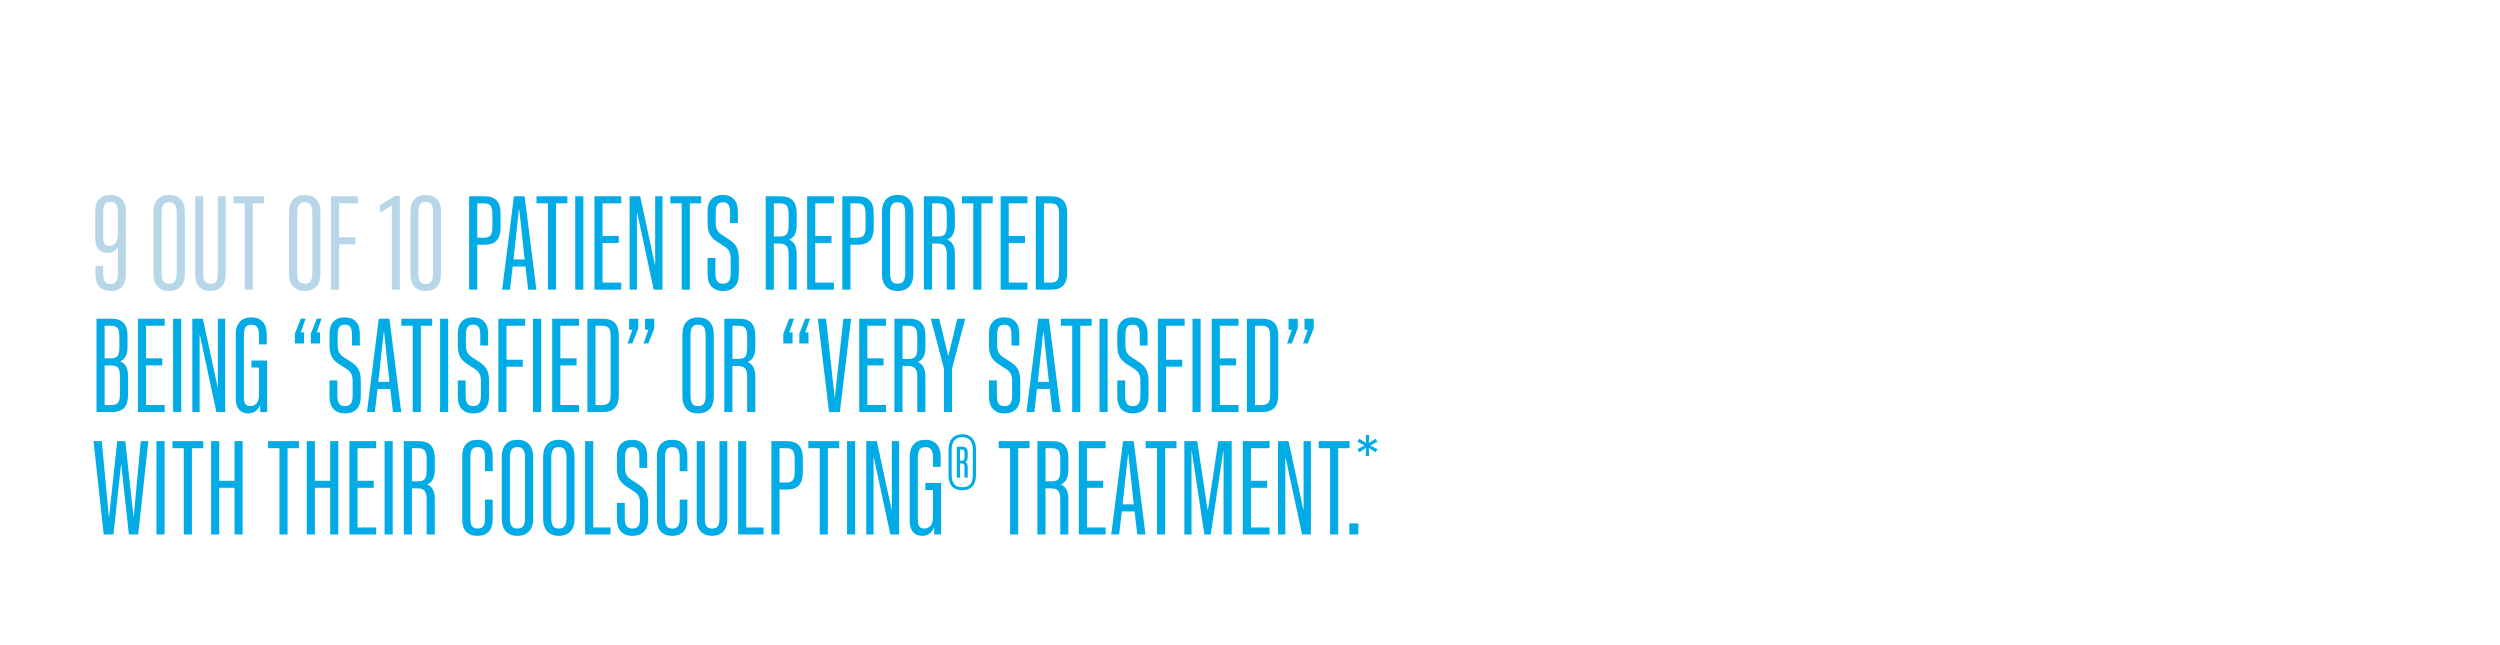
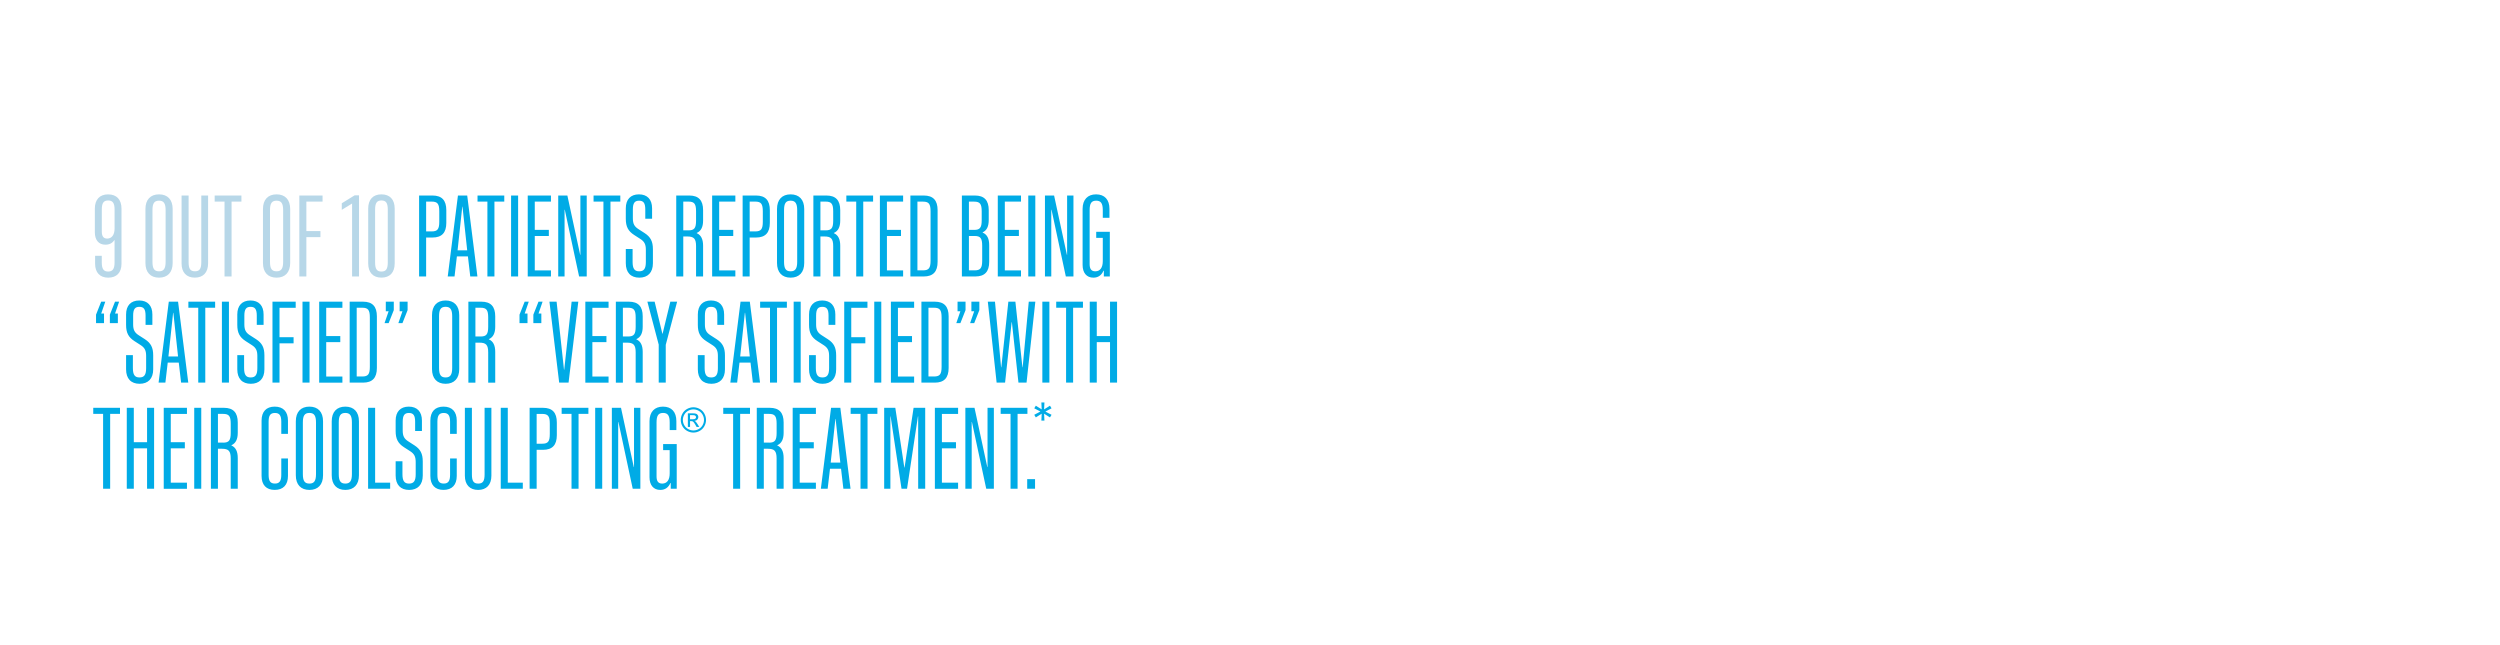
- <svg xmlns="http://www.w3.org/2000/svg" id="Layer_1" viewBox="0 0 1940 500">
+ <svg xmlns="http://www.w3.org/2000/svg" id="Layer_1" viewBox="0 0 970 250">
  <style>.st0{fill:#b7d7e8}.st1{fill:#00abe6}</style>
-   <path class="st0" d="M97.68 164.08v49.24c0 7.98-4.3 12.49-11.86 12.49-7.46 0-11.76-4.51-11.76-12.49v-7.04h5.98v5.88c0 5.88 1.68 8.19 5.67 8.19s5.77-2.31 5.77-8.19v-19.95h-.21c-1.78 2.73-4.41 4.1-7.98 4.1-5.98 0-9.45-4.1-9.45-11.13v-21.1c0-8.19 4.3-12.81 11.86-12.81 7.57 0 11.98 4.62 11.98 12.81zm-17.64.84v19.63c0 4.3 1.57 6.3 4.83 6.3 4.09 0 6.61-3.36 6.61-9.03v-16.9c0-5.88-1.68-8.19-5.77-8.19s-5.67 2.31-5.67 8.19zM119.1 212.69v-48.3c0-8.4 4.51-13.12 12.18-13.12 7.66 0 12.18 4.73 12.18 13.12v48.3c0 8.4-4.51 13.12-12.18 13.12-7.66.01-12.18-4.72-12.18-13.12zm18.06-1.05v-46.2c0-6.09-1.68-8.5-5.88-8.5-4.3 0-5.88 2.42-5.88 8.5v46.2c0 6.09 1.58 8.5 5.88 8.5 4.2.01 5.88-2.41 5.88-8.5zM151.44 213.11v-60.79h6.3v59.64c0 5.88 1.47 8.19 5.67 8.19s5.67-2.31 5.67-8.19v-59.64h6.09v60.79c0 8.08-4.41 12.7-11.86 12.7s-11.87-4.61-11.87-12.7zM189.87 157.78h-8.82v-5.46h23.94v5.46h-8.82v66.99h-6.3v-66.99zM224.31 212.69v-48.3c0-8.4 4.52-13.12 12.18-13.12s12.18 4.73 12.18 13.12v48.3c0 8.4-4.51 13.12-12.18 13.12s-12.18-4.72-12.18-13.12zm18.06-1.05v-46.2c0-6.09-1.68-8.5-5.88-8.5-4.31 0-5.88 2.42-5.88 8.5v46.2c0 6.09 1.57 8.5 5.88 8.5 4.2.01 5.88-2.41 5.88-8.5zM256.86 152.32h20.79v5.46h-14.49v26.35h12.6v5.46h-12.6v35.17h-6.3v-72.44zM304.11 159.46l-9.24 5.67v-5.88l11.55-7.14h3.88v72.66h-6.19v-65.31zM318.49 213.01v-48.93c0-8.19 4.3-12.81 11.86-12.81s11.86 4.62 11.86 12.81v48.93c0 8.19-4.3 12.81-11.86 12.81s-11.86-4.62-11.86-12.81zm17.53-.84v-47.25c0-5.88-1.57-8.19-5.67-8.19s-5.67 2.31-5.67 8.19v47.25c0 5.88 1.57 8.19 5.67 8.19s5.67-2.31 5.67-8.19z" />
-   <path class="st1" d="M364.06 152.32h11.97c8.4 0 12.39 4.31 12.39 13.12v11.34c0 8.82-3.99 13.12-12.39 13.12h-5.67v34.86h-6.3v-72.44zm11.23 32.13c5.25 0 6.82-2 6.82-8.71v-9.24c0-6.72-1.58-8.71-6.82-8.71h-4.94v26.67h4.94zM398.81 152.32h8.29l9.13 72.45h-6.4l-2.1-17.95h-9.87l-2.1 17.95h-6.09l9.14-72.45zm8.3 49.03l-4.2-39.06h-.21l-4.2 39.06h8.61zM425.17 157.78h-8.82v-5.46h23.94v5.46h-8.82v66.99h-6.3v-66.99zM446.37 152.32h6.3v72.45h-6.3v-72.45zM461.28 152.32h20.79v5.46h-14.49v25.3h12.6v5.46h-12.6v30.76h14.49v5.46h-20.79v-72.44zM488.58 152.32h8.19l11.44 53.02h.21v-53.02h5.67v72.45h-6.82l-12.81-59.74h-.21v59.74h-5.67v-72.45zM529.01 157.78h-8.82v-5.46h23.94v5.46h-8.82v66.99h-6.3v-66.99zM549.06 212.9v-12.7h6.09v11.55c0 5.98 1.68 8.4 5.88 8.4 4.3 0 5.98-2.42 5.98-8.4v-10.92c0-4.94-1.36-7.35-4.93-9.66l-5.56-3.57c-5.35-3.46-7.45-7.45-7.45-14.49v-9.34c0-7.98 4.3-12.49 11.76-12.49s11.76 4.51 11.76 12.49v9.34h-6.09v-8.29c0-5.67-1.57-7.87-5.56-7.87-3.99 0-5.56 2.2-5.56 7.87v7.87c0 4.94 1.36 7.35 4.93 9.66l5.56 3.57c5.35 3.46 7.45 7.46 7.45 14.49v12.49c0 8.29-4.51 12.91-12.18 12.91-7.67.01-12.08-4.61-12.08-12.91zM594.21 152.32h11.65c8.4 0 12.39 4.31 12.39 13.12v9.24c0 5.88-1.89 9.45-5.67 11.13v.21c3.78 1.68 5.67 5.25 5.67 11.23v27.51h-6.3v-27.09c0-6.72-1.89-8.71-7.88-8.71h-3.57v35.8h-6.3v-72.44zm10.92 31.18c5.25 0 6.82-2 6.82-8.71v-8.29c0-6.72-1.58-8.71-6.82-8.71h-4.62v25.72h4.62zM626.34 152.32h20.79v5.46h-14.49v25.3h12.6v5.46h-12.6v30.76h14.49v5.46h-20.79v-72.44zM653.64 152.32h11.97c8.4 0 12.39 4.31 12.39 13.12v11.34c0 8.82-3.99 13.12-12.39 13.12h-5.67v34.86h-6.3v-72.44zm11.23 32.13c5.25 0 6.82-2 6.82-8.71v-9.24c0-6.72-1.58-8.71-6.82-8.71h-4.94v26.67h4.94zM684.4 212.69v-48.3c0-8.4 4.52-13.12 12.18-13.12s12.18 4.73 12.18 13.12v48.3c0 8.4-4.51 13.12-12.18 13.12s-12.18-4.72-12.18-13.12zm18.06-1.05v-46.2c0-6.09-1.68-8.5-5.88-8.5-4.31 0-5.88 2.42-5.88 8.5v46.2c0 6.09 1.57 8.5 5.88 8.5 4.2.01 5.88-2.41 5.88-8.5zM716.95 152.32h11.65c8.4 0 12.39 4.31 12.39 13.12v9.24c0 5.88-1.89 9.45-5.67 11.13v.21c3.78 1.68 5.67 5.25 5.67 11.23v27.51h-6.3v-27.09c0-6.72-1.89-8.71-7.88-8.71h-3.57v35.8h-6.3v-72.44zm10.92 31.18c5.25 0 6.82-2 6.82-8.71v-8.29c0-6.72-1.58-8.71-6.82-8.71h-4.62v25.72h4.62zM755.28 157.78h-8.82v-5.46h23.94v5.46h-8.82v66.99h-6.3v-66.99zM776.49 152.32h20.79v5.46h-14.49v25.3h12.6v5.46h-12.6v30.76h14.49v5.46h-20.79v-72.44zM803.79 152.32h11.97c8.4 0 12.39 4.31 12.39 13.12v46.2c0 8.82-3.99 13.12-12.39 13.12h-11.97v-72.44zm11.23 66.99c5.25 0 6.82-1.99 6.82-8.71v-44.1c0-6.72-1.58-8.71-6.82-8.71h-4.94v61.53h4.94zM74.9 247.32h11.65c8.4 0 12.39 4.31 12.39 13.12v8.71c0 5.88-1.78 9.45-5.46 11.13v.21c3.99 1.68 5.88 5.25 5.88 11.34v14.8c0 8.82-3.99 13.12-12.39 13.12H74.9v-72.43zm10.92 30.76c5.25 0 6.82-2 6.82-8.61v-7.98c0-6.72-1.58-8.71-6.82-8.71H81.2v25.3h4.62zm.42 36.23c5.25 0 6.82-2 6.82-8.71v-13.33c0-6.72-1.58-8.71-6.82-8.71H81.2v30.76h5.04zM107.03 247.32h20.79v5.46h-14.49v25.3h12.6v5.46h-12.6v30.76h14.49v5.46h-20.79v-72.44zM134.33 247.32h6.3v72.45h-6.3v-72.45zM149.24 247.32h8.19l11.44 53.02h.21v-53.02h5.67v72.45h-6.82l-12.81-59.74h-.21v59.74h-5.67v-72.45zM182.94 309.48v-50.19c0-8.29 4.51-13.02 12.07-13.02 7.66 0 11.97 4.73 11.97 13.02v7.98H201v-6.83c0-6.09-1.68-8.5-5.88-8.5-4.3 0-5.88 2.42-5.88 8.5v48.3c0 4.3 1.58 6.4 5.04 6.4 4.3 0 6.72-3.25 6.72-9.13v-20.79h-5.88v-5.46h12.18v40h-5.35v-5.14h-.31c-1.68 3.99-4.73 6.19-9.03 6.19-6.1.01-9.67-4.3-9.67-11.33zM233.44 257.92h2.52v8.61h-7.14v-7.56l4.62-11.66h3.67l-3.67 10.61zm12.39 0h2.52v8.61h-7.14v-7.56l4.62-11.66h3.67l-3.67 10.61zM255.7 307.9v-12.7h6.09v11.55c0 5.98 1.68 8.4 5.88 8.4 4.31 0 5.98-2.42 5.98-8.4v-10.92c0-4.94-1.36-7.35-4.93-9.66l-5.56-3.57c-5.35-3.46-7.45-7.45-7.45-14.49v-9.35c0-7.98 4.3-12.49 11.76-12.49s11.76 4.51 11.76 12.49v9.35h-6.09v-8.29c0-5.67-1.57-7.88-5.56-7.88-3.99 0-5.56 2.21-5.56 7.88v7.87c0 4.93 1.36 7.35 4.93 9.66l5.56 3.57c5.35 3.46 7.45 7.46 7.45 14.49v12.49c0 8.29-4.51 12.91-12.18 12.91-7.67.01-12.08-4.61-12.08-12.91zM293.92 247.32h8.29l9.13 72.45h-6.4l-2.1-17.95h-9.87l-2.1 17.95h-6.09l9.14-72.45zm8.3 49.03l-4.2-39.06h-.21l-4.2 39.06h8.61zM320.28 252.78h-8.82v-5.46h23.94v5.46h-8.82v66.99h-6.3v-66.99zM341.49 247.32h6.3v72.45h-6.3v-72.45zM355.24 307.9v-12.7h6.09v11.55c0 5.98 1.68 8.4 5.88 8.4 4.3 0 5.98-2.42 5.98-8.4v-10.92c0-4.94-1.36-7.35-4.93-9.66l-5.56-3.57c-5.35-3.46-7.45-7.45-7.45-14.49v-9.35c0-7.98 4.3-12.49 11.76-12.49s11.76 4.51 11.76 12.49v9.35h-6.09v-8.29c0-5.67-1.57-7.88-5.56-7.88-3.99 0-5.56 2.21-5.56 7.88v7.87c0 4.93 1.36 7.35 4.93 9.66l5.56 3.57c5.35 3.46 7.45 7.46 7.45 14.49v12.49c0 8.29-4.51 12.91-12.18 12.91-7.67.01-12.08-4.61-12.08-12.91zM386.74 247.32h20.79v5.46h-14.49v26.35h12.6v5.46h-12.6v35.17h-6.3v-72.44zM413.62 247.32h6.3v72.45h-6.3v-72.45zM428.53 247.32h20.79v5.46h-14.49v25.3h12.6v5.46h-12.6v30.76h14.49v5.46h-20.79v-72.44zM455.83 247.32h11.97c8.4 0 12.39 4.31 12.39 13.12v46.2c0 8.82-3.99 13.12-12.39 13.12h-11.97v-72.44zm11.23 66.99c5.25 0 6.82-2 6.82-8.71v-44.1c0-6.72-1.58-8.71-6.82-8.71h-4.94v61.53h4.94zM490.69 255.93h-2.52v-8.61h7.14v7.56l-4.62 11.65h-3.67l3.67-10.6zm12.39 0h-2.52v-8.61h7.14v7.56l-4.62 11.65h-3.67l3.67-10.6zM529.54 307.69v-48.3c0-8.4 4.51-13.12 12.18-13.12 7.66 0 12.18 4.73 12.18 13.12v48.3c0 8.4-4.51 13.12-12.18 13.12-7.67.01-12.18-4.72-12.18-13.12zm18.05-1.05v-46.2c0-6.09-1.68-8.5-5.88-8.5-4.3 0-5.88 2.42-5.88 8.5v46.2c0 6.09 1.58 8.5 5.88 8.5 4.2.01 5.88-2.41 5.88-8.5zM562.08 247.32h11.65c8.4 0 12.39 4.31 12.39 13.12v9.24c0 5.88-1.89 9.45-5.67 11.13v.21c3.78 1.68 5.67 5.25 5.67 11.23v27.51h-6.3v-27.09c0-6.72-1.89-8.71-7.88-8.71h-3.57v35.8h-6.3v-72.44zM573 278.5c5.25 0 6.82-2 6.82-8.71v-8.29c0-6.72-1.58-8.71-6.82-8.71h-4.62v25.72H573zM612.48 257.92H615v8.61h-7.14v-7.56l4.62-11.66h3.67l-3.67 10.61zm12.39 0h2.52v8.61h-7.14v-7.56l4.62-11.66h3.67l-3.67 10.61zM634.64 247.32h6.4l6.61 60.9h.21l6.61-60.9h5.98l-8.71 72.45h-8.4l-8.7-72.45zM666.77 247.32h20.79v5.46h-14.49v25.3h12.6v5.46h-12.6v30.76h14.49v5.46h-20.79v-72.44zM694.07 247.32h11.65c8.4 0 12.39 4.31 12.39 13.12v9.24c0 5.88-1.89 9.45-5.67 11.13v.21c3.78 1.68 5.67 5.25 5.67 11.23v27.51h-6.3v-27.09c0-6.72-1.89-8.71-7.88-8.71h-3.57v35.8h-6.3v-72.44zm10.92 31.18c5.25 0 6.82-2 6.82-8.71v-8.29c0-6.72-1.58-8.71-6.82-8.71h-4.62v25.72h4.62zM732.5 285.96l-10.18-38.64h6.51l6.93 28.66h.21l6.93-28.66h6.09l-10.18 38.64v33.81h-6.3v-33.81zM767.46 307.9v-12.7h6.09v11.55c0 5.98 1.68 8.4 5.88 8.4 4.31 0 5.98-2.42 5.98-8.4v-10.92c0-4.94-1.36-7.35-4.93-9.66l-5.56-3.57c-5.35-3.46-7.45-7.45-7.45-14.49v-9.35c0-7.98 4.3-12.49 11.76-12.49s11.76 4.51 11.76 12.49v9.35h-6.09v-8.29c0-5.67-1.57-7.88-5.56-7.88-3.99 0-5.56 2.21-5.56 7.88v7.87c0 4.93 1.36 7.35 4.93 9.66l5.56 3.57c5.35 3.46 7.45 7.46 7.45 14.49v12.49c0 8.29-4.51 12.91-12.18 12.91-7.67.01-12.08-4.61-12.08-12.91zM805.68 247.32h8.29l9.13 72.45h-6.4l-2.1-17.95h-9.87l-2.1 17.95h-6.09l9.14-72.45zm8.29 49.03l-4.2-39.06h-.21l-4.2 39.06h8.61zM832.03 252.78h-8.82v-5.46h23.94v5.46h-8.82v66.99h-6.3v-66.99zM853.24 247.32h6.3v72.45h-6.3v-72.45zM867 307.9v-12.7h6.09v11.55c0 5.98 1.68 8.4 5.88 8.4 4.3 0 5.98-2.42 5.98-8.4v-10.92c0-4.94-1.36-7.35-4.93-9.66l-5.56-3.57c-5.35-3.46-7.45-7.45-7.45-14.49v-9.35c0-7.98 4.3-12.49 11.76-12.49s11.76 4.51 11.76 12.49v9.35h-6.09v-8.29c0-5.67-1.57-7.88-5.56-7.88-3.99 0-5.56 2.21-5.56 7.88v7.87c0 4.93 1.36 7.35 4.93 9.66l5.56 3.57c5.35 3.46 7.45 7.46 7.45 14.49v12.49c0 8.29-4.51 12.91-12.18 12.91-7.67.01-12.08-4.61-12.08-12.91zM898.5 247.32h20.79v5.46H904.8v26.35h12.6v5.46h-12.6v35.17h-6.3v-72.44zM925.38 247.32h6.3v72.45h-6.3v-72.45zM940.29 247.32h20.79v5.46h-14.49v25.3h12.6v5.46h-12.6v30.76h14.49v5.46h-20.79v-72.44zM967.59 247.32h11.97c8.4 0 12.39 4.31 12.39 13.12v46.2c0 8.82-3.99 13.12-12.39 13.12h-11.97v-72.44zm11.23 66.99c5.25 0 6.82-2 6.82-8.71v-44.1c0-6.72-1.57-8.71-6.82-8.71h-4.94v61.53h4.94zM1002.44 255.93h-2.52v-8.61h7.14v7.56l-4.62 11.65h-3.67l3.67-10.6zm12.39 0h-2.52v-8.61h7.14v7.56l-4.62 11.65h-3.67l3.67-10.6zM72.59 342.32h6.4l5.46 58.69h.21l6.3-58.69h6.3l6.3 58.69h.21l5.46-58.69h5.88l-7.87 72.45H100l-5.88-54.07h-.22l-5.88 54.07h-7.56l-7.87-72.45zM121.41 342.32h6.3v72.45h-6.3v-72.45zM142.62 347.78h-8.82v-5.46h23.94v5.46h-8.82v66.99h-6.3v-66.99zM163.83 342.32h6.3v30.76h11.86v-30.76h6.3v72.45h-6.3v-36.22h-11.86v36.22h-6.3v-72.45zM216.85 347.78h-8.82v-5.46h23.94v5.46h-8.82v66.99h-6.3v-66.99zM238.06 342.32h6.3v30.76h11.86v-30.76h6.3v72.45h-6.3v-36.22h-11.86v36.22h-6.3v-72.45zM271.14 342.32h20.79v5.46h-14.49v25.3h12.6v5.46h-12.6v30.76h14.49v5.46h-20.79v-72.44zM298.44 342.32h6.3v72.45h-6.3v-72.45zM313.34 342.32H325c8.4 0 12.39 4.3 12.39 13.12v9.24c0 5.88-1.89 9.45-5.67 11.13v.21c3.78 1.68 5.67 5.25 5.67 11.23v27.51h-6.3v-27.09c0-6.72-1.89-8.71-7.88-8.71h-3.57v35.8h-6.3v-72.44zm10.92 31.18c5.25 0 6.82-1.99 6.82-8.71v-8.29c0-6.72-1.58-8.71-6.82-8.71h-4.62v25.72h4.62zM358.7 403.32v-49.56c0-7.98 4.2-12.49 11.76-12.49 7.66 0 11.86 4.51 11.86 12.49v11.87h-5.98v-10.81c0-5.67-1.68-7.88-5.67-7.88-4.1 0-5.67 2.21-5.67 7.88v47.46c0 5.67 1.57 7.87 5.67 7.87 3.99 0 5.67-2.21 5.67-7.87v-14.59h5.98v15.64c0 7.98-4.2 12.49-11.86 12.49-7.56 0-11.76-4.52-11.76-12.5zM389.36 402.69v-48.3c0-8.4 4.52-13.12 12.18-13.12s12.18 4.72 12.18 13.12v48.3c0 8.4-4.51 13.12-12.18 13.12s-12.18-4.72-12.18-13.12zm18.06-1.05v-46.2c0-6.09-1.68-8.5-5.88-8.5-4.31 0-5.88 2.42-5.88 8.5v46.2c0 6.09 1.57 8.5 5.88 8.5 4.2.01 5.88-2.41 5.88-8.5zM421.49 402.69v-48.3c0-8.4 4.52-13.12 12.18-13.12s12.18 4.72 12.18 13.12v48.3c0 8.4-4.51 13.12-12.18 13.12s-12.18-4.72-12.18-13.12zm18.06-1.05v-46.2c0-6.09-1.68-8.5-5.88-8.5-4.31 0-5.88 2.42-5.88 8.5v46.2c0 6.09 1.57 8.5 5.88 8.5 4.2.01 5.88-2.41 5.88-8.5zM454.04 342.32h6.3v66.99h13.44v5.46h-19.74v-72.45zM478.72 402.9v-12.7h6.09v11.55c0 5.98 1.68 8.4 5.88 8.4 4.31 0 5.98-2.42 5.98-8.4v-10.92c0-4.93-1.36-7.35-4.93-9.66l-5.56-3.57c-5.35-3.46-7.45-7.45-7.45-14.49v-9.34c0-7.98 4.3-12.49 11.76-12.49s11.76 4.51 11.76 12.49v9.34h-6.09v-8.29c0-5.67-1.57-7.88-5.56-7.88-3.99 0-5.56 2.21-5.56 7.88v7.87c0 4.93 1.36 7.35 4.93 9.66l5.56 3.57c5.35 3.46 7.45 7.46 7.45 14.49v12.5c0 8.29-4.51 12.91-12.18 12.91s-12.08-4.62-12.08-12.92zM509.79 403.32v-49.56c0-7.98 4.2-12.49 11.76-12.49 7.66 0 11.86 4.51 11.86 12.49v11.87h-5.98v-10.81c0-5.67-1.68-7.88-5.67-7.88-4.09 0-5.67 2.21-5.67 7.88v47.46c0 5.67 1.58 7.87 5.67 7.87 3.99 0 5.67-2.21 5.67-7.87v-14.59h5.98v15.64c0 7.98-4.2 12.49-11.86 12.49-7.56 0-11.76-4.52-11.76-12.5zM540.66 403.11v-60.79h6.3v59.64c0 5.88 1.47 8.19 5.67 8.19s5.67-2.31 5.67-8.19v-59.64h6.09v60.79c0 8.08-4.41 12.7-11.86 12.7s-11.87-4.61-11.87-12.7zM572.79 342.32h6.3v66.99h13.44v5.46h-19.74v-72.45zM598.62 342.32h11.97c8.4 0 12.39 4.3 12.39 13.12v11.34c0 8.82-3.99 13.12-12.39 13.12h-5.67v34.86h-6.3v-72.44zm11.24 32.13c5.25 0 6.82-2 6.82-8.71v-9.24c0-6.72-1.58-8.71-6.82-8.71h-4.94v26.67h4.94zM636.11 347.78h-8.82v-5.46h23.94v5.46h-8.82v66.99h-6.3v-66.99zM657.31 342.32h6.3v72.45h-6.3v-72.45zM672.22 342.32h8.19l11.44 53.02h.21v-53.02h5.67v72.45h-6.82l-12.81-59.74h-.21v59.74h-5.67v-72.45zM705.93 404.48v-50.19c0-8.29 4.52-13.02 12.07-13.02 7.66 0 11.97 4.72 11.97 13.02v7.98h-5.98v-6.82c0-6.09-1.68-8.5-5.88-8.5-4.31 0-5.88 2.42-5.88 8.5v48.3c0 4.3 1.57 6.4 5.04 6.4 4.3 0 6.72-3.25 6.72-9.13v-20.79h-5.88v-5.46h12.18v40h-5.35v-5.14h-.31c-1.68 3.99-4.73 6.19-9.03 6.19-6.1 0-9.67-4.31-9.67-11.34zM736.06 368.84v-20.32c0-7.29 4.1-11.57 10.65-11.57s10.65 4.29 10.65 11.57v20.32c0 7.77-3.98 11.57-10.65 11.57s-10.65-3.79-10.65-11.57zm18.86-.73v-18.86c0-6.67-2.69-9.98-8.2-9.98s-8.2 3.31-8.2 9.98v18.86c0 6.92 2.45 9.98 8.2 9.98 5.75 0 8.2-3.06 8.2-9.98zm-12.43-21.43h4.16c2.94 0 4.29 1.53 4.29 4.53v3.43c0 1.96-.61 3.12-1.84 3.73v.12c1.22.61 1.84 1.78 1.84 3.79v8.39h-2.51v-8.33c0-2.08-.67-2.69-2.45-2.69H745v11.02h-2.51v-23.99zm3.86 10.84c1.59 0 2.08-.61 2.08-2.69v-3.31c0-2.08-.49-2.69-2.08-2.69H745v8.69h1.35zM783.82 347.78H775v-5.46h23.94v5.46h-8.82v66.99h-6.3v-66.99zM805.03 342.32h11.65c8.4 0 12.39 4.3 12.39 13.12v9.24c0 5.88-1.89 9.45-5.67 11.13v.21c3.78 1.68 5.67 5.25 5.67 11.23v27.51h-6.3v-27.09c0-6.72-1.89-8.71-7.88-8.71h-3.57v35.8h-6.3v-72.44zm10.92 31.18c5.25 0 6.82-1.99 6.82-8.71v-8.29c0-6.72-1.58-8.71-6.82-8.71h-4.62v25.72h4.62zM837.16 342.32h20.79v5.46h-14.49v25.3h12.6v5.46h-12.6v30.76h14.49v5.46h-20.79v-72.44zM871.49 342.32h8.29l9.13 72.45h-6.4l-2.1-17.95h-9.87l-2.1 17.95h-6.09l9.14-72.45zm8.3 49.03l-4.2-39.06h-.21l-4.2 39.06h8.61zM897.85 347.78h-8.82v-5.46h23.94v5.46h-8.82v66.99h-6.3v-66.99zM919.06 342.32h9.97l8.08 53.44h.21l8.08-53.44h10.39v72.45h-6.3v-64.78h-.21l-9.76 64.78h-4.93l-9.76-64.78h-.21v64.78h-5.56v-72.45zM964.42 342.32h20.79v5.46h-14.49v25.3h12.6v5.46h-12.6v30.76h14.49v5.46h-20.79v-72.44zM991.72 342.32h8.19l11.45 53.02h.21v-53.02h5.67v72.45h-6.82l-12.81-59.74h-.21v59.74h-5.67v-72.45zM1032.14 347.78h-8.82v-5.46h23.94v5.46h-8.82v66.99h-6.3v-66.99zM1047.05 406.16h7.03v8.61h-7.03v-8.61zM1060.05 347.6l-5.26 3.31-1.41-2.33 5.51-2.94-5.51-2.88 1.41-2.33 5.26 3.31-.31-6.18h2.75l-.31 6.18 5.27-3.31 1.41 2.33-5.51 2.94 5.51 2.88-1.41 2.33-5.27-3.31.31 6.18h-2.75l.31-6.18z" />
+   <path class="st0" d="M47.14 80.96v21.35c0 3.46-1.87 5.42-5.14 5.42-3.23 0-5.1-1.96-5.1-5.42v-3.05h2.59v2.55c0 2.55.73 3.55 2.46 3.55s2.5-1 2.5-3.55v-8.65h-.09c-.77 1.18-1.91 1.78-3.46 1.78-2.59 0-4.1-1.78-4.1-4.82v-9.15c0-3.55 1.87-5.55 5.14-5.55 3.29-.01 5.2 1.99 5.2 5.54zm-7.64.37v8.51c0 1.87.68 2.73 2.09 2.73 1.77 0 2.87-1.46 2.87-3.91v-7.33c0-2.55-.73-3.55-2.5-3.55-1.78 0-2.46 1-2.46 3.55zM56.43 102.04V81.1c0-3.64 1.96-5.69 5.28-5.69 3.32 0 5.28 2.05 5.28 5.69v20.94c0 3.64-1.96 5.69-5.28 5.69-3.32 0-5.28-2.05-5.28-5.69zm7.83-.46V81.55c0-2.64-.73-3.69-2.55-3.69-1.87 0-2.55 1.05-2.55 3.69v20.03c0 2.64.68 3.69 2.55 3.69 1.82 0 2.55-1.05 2.55-3.69zM70.45 102.22V75.86h2.73v25.85c0 2.55.64 3.55 2.46 3.55 1.82 0 2.46-1 2.46-3.55V75.86h2.64v26.35c0 3.5-1.91 5.51-5.14 5.51-3.24.01-5.15-2-5.15-5.5zM87.11 78.23h-3.82v-2.37h10.38v2.37h-3.82v29.04h-2.73V78.23zM102.03 102.04V81.1c0-3.64 1.96-5.69 5.28-5.69 3.32 0 5.28 2.05 5.28 5.69v20.94c0 3.64-1.96 5.69-5.28 5.69-3.32 0-5.28-2.05-5.28-5.69zm7.83-.46V81.55c0-2.64-.73-3.69-2.55-3.69-1.87 0-2.55 1.05-2.55 3.69v20.03c0 2.64.68 3.69 2.55 3.69 1.82 0 2.55-1.05 2.55-3.69zM116.14 75.86h9.01v2.37h-6.28v11.42h5.46v2.37h-5.46v15.25h-2.73V75.86zM136.62 78.96l-4.01 2.46v-2.55l5.01-3.09h1.68v31.5h-2.69V78.96zM142.86 102.17V80.96c0-3.55 1.87-5.55 5.14-5.55s5.14 2 5.14 5.55v21.21c0 3.55-1.87 5.55-5.14 5.55s-5.14-2-5.14-5.55zm7.6-.36V81.33c0-2.55-.68-3.55-2.46-3.55-1.78 0-2.46 1-2.46 3.55v20.48c0 2.55.68 3.55 2.46 3.55 1.78 0 2.46-1 2.46-3.55z" />
+   <path class="st1" d="M162.61 75.86h5.19c3.64 0 5.37 1.87 5.37 5.69v4.92c0 3.82-1.73 5.69-5.37 5.69h-2.46v15.11h-2.73V75.86zm4.87 13.93c2.28 0 2.96-.86 2.96-3.78V82c0-2.91-.68-3.78-2.96-3.78h-2.14v11.56h2.14zM177.68 75.86h3.6l3.96 31.41h-2.78l-.91-7.78h-4.28l-.91 7.78h-2.64l3.96-31.41zm3.59 21.26l-1.82-16.93h-.09l-1.82 16.93h3.73zM189.1 78.23h-3.82v-2.37h10.38v2.37h-3.82v29.04h-2.73V78.23zM198.3 75.86h2.73v31.41h-2.73V75.86zM204.76 75.86h9.01v2.37h-6.28V89.2h5.46v2.37h-5.46v13.34h6.28v2.37h-9.01V75.86zM216.59 75.86h3.55l4.96 22.99h.09V75.86h2.46v31.41h-2.96l-5.55-25.9h-.09v25.9h-2.46V75.86zM234.12 78.23h-3.82v-2.37h10.38v2.37h-3.82v29.04h-2.73V78.23zM242.81 102.13v-5.51h2.64v5.01c0 2.59.73 3.64 2.55 3.64 1.87 0 2.59-1.05 2.59-3.64V96.9c0-2.14-.59-3.19-2.14-4.19l-2.41-1.55c-2.32-1.5-3.23-3.23-3.23-6.28v-4.05c0-3.46 1.87-5.42 5.1-5.42 3.23 0 5.1 1.96 5.1 5.42v4.05h-2.64v-3.6c0-2.46-.68-3.41-2.41-3.41s-2.41.96-2.41 3.41v3.41c0 2.14.59 3.19 2.14 4.19l2.41 1.55c2.32 1.5 3.23 3.23 3.23 6.28v5.42c0 3.6-1.96 5.6-5.28 5.6s-5.24-2.01-5.24-5.6zM262.38 75.86h5.05c3.64 0 5.37 1.87 5.37 5.69v4.01c0 2.55-.82 4.1-2.46 4.82v.09c1.64.73 2.46 2.28 2.46 4.87v11.93h-2.73V95.53c0-2.91-.82-3.78-3.41-3.78h-1.55v15.52h-2.73V75.86zm4.73 13.52c2.28 0 2.96-.86 2.96-3.78V82c0-2.91-.68-3.78-2.96-3.78h-2v11.15h2zM276.31 75.86h9.01v2.37h-6.28V89.2h5.46v2.37h-5.46v13.34h6.28v2.37h-9.01V75.86zM288.14 75.86h5.19c3.64 0 5.37 1.87 5.37 5.69v4.92c0 3.82-1.73 5.69-5.37 5.69h-2.46v15.11h-2.73V75.86zm4.87 13.93c2.28 0 2.96-.86 2.96-3.78V82c0-2.91-.68-3.78-2.96-3.78h-2.14v11.56h2.14zM301.48 102.04V81.1c0-3.64 1.96-5.69 5.28-5.69s5.28 2.05 5.28 5.69v20.94c0 3.64-1.96 5.69-5.28 5.69s-5.28-2.05-5.28-5.69zm7.83-.46V81.55c0-2.64-.73-3.69-2.55-3.69-1.87 0-2.55 1.05-2.55 3.69v20.03c0 2.64.68 3.69 2.55 3.69 1.82 0 2.55-1.05 2.55-3.69zM315.59 75.86h5.05c3.64 0 5.37 1.87 5.37 5.69v4.01c0 2.55-.82 4.1-2.46 4.82v.09c1.64.73 2.46 2.28 2.46 4.87v11.93h-2.73V95.53c0-2.91-.82-3.78-3.41-3.78h-1.55v15.52h-2.73V75.86zm4.73 13.52c2.28 0 2.96-.86 2.96-3.78V82c0-2.91-.68-3.78-2.96-3.78h-2v11.15h2zM332.2 78.23h-3.82v-2.37h10.38v2.37h-3.82v29.04h-2.73V78.23zM341.4 75.86h9.01v2.37h-6.28V89.2h5.46v2.37h-5.46v13.34h6.28v2.37h-9.01V75.86zM353.23 75.86h5.19c3.64 0 5.37 1.87 5.37 5.69v20.03c0 3.82-1.73 5.69-5.37 5.69h-5.19V75.86zm4.87 29.04c2.28 0 2.96-.87 2.96-3.78V82.01c0-2.91-.68-3.78-2.96-3.78h-2.14v26.67h2.14zM373.21 75.86h5.05c3.64 0 5.37 1.87 5.37 5.69v3.78c0 2.55-.77 4.1-2.37 4.82v.09c1.73.73 2.55 2.28 2.55 4.92v6.42c0 3.82-1.73 5.69-5.37 5.69h-5.23V75.86zm4.73 13.34c2.28 0 2.96-.86 2.96-3.73v-3.46c0-2.91-.68-3.78-2.96-3.78h-2V89.2h2zm.19 15.7c2.28 0 2.96-.87 2.96-3.78v-5.78c0-2.91-.68-3.78-2.96-3.78h-2.19v13.34h2.19zM387.14 75.86h9.01v2.37h-6.28V89.2h5.46v2.37h-5.46v13.34h6.28v2.37h-9.01V75.86zM398.97 75.86h2.73v31.41h-2.73V75.86zM405.44 75.86h3.55l4.96 22.99h.09V75.86h2.46v31.41h-2.96l-5.55-25.9h-.09v25.9h-2.46V75.86zM420.05 102.81V81.05c0-3.6 1.96-5.64 5.23-5.64 3.32 0 5.19 2.05 5.19 5.64v3.46h-2.59v-2.96c0-2.64-.73-3.69-2.55-3.69-1.87 0-2.55 1.05-2.55 3.69v20.94c0 1.87.68 2.78 2.19 2.78 1.87 0 2.91-1.41 2.91-3.96V92.3h-2.55v-2.37h5.28v17.34h-2.32v-2.23h-.14c-.73 1.73-2.05 2.69-3.91 2.69-2.65 0-4.19-1.87-4.19-4.92zM39.27 121.64h1.09v3.73h-3.1v-3.28l2-5.05h1.59l-1.58 4.6zm5.37 0h1.09v3.73h-3.1v-3.28l2-5.05h1.59l-1.58 4.6zM48.92 143.31v-5.51h2.64v5.01c0 2.59.73 3.64 2.55 3.64 1.87 0 2.59-1.05 2.59-3.64v-4.73c0-2.14-.59-3.19-2.14-4.19l-2.41-1.55c-2.32-1.5-3.23-3.23-3.23-6.28v-4.05c0-3.46 1.87-5.42 5.1-5.42 3.23 0 5.1 1.96 5.1 5.42v4.05h-2.64v-3.6c0-2.46-.68-3.41-2.41-3.41s-2.41.96-2.41 3.41v3.41c0 2.14.59 3.19 2.14 4.19l2.41 1.55c2.32 1.5 3.23 3.23 3.23 6.28v5.42c0 3.6-1.96 5.6-5.28 5.6s-5.24-2.01-5.24-5.6zM65.49 117.05h3.6l3.96 31.41h-2.78l-.91-7.78h-4.28l-.91 7.78h-2.64l3.96-31.41zm3.59 21.25l-1.82-16.93h-.09l-1.82 16.93h3.73zM76.91 119.41h-3.82v-2.37h10.38v2.37h-3.82v29.04h-2.73v-29.04zM86.1 117.05h2.73v31.41H86.1v-31.41zM92.07 143.31v-5.51h2.64v5.01c0 2.59.73 3.64 2.55 3.64 1.87 0 2.59-1.05 2.59-3.64v-4.73c0-2.14-.59-3.19-2.14-4.19l-2.41-1.55c-2.32-1.5-3.23-3.23-3.23-6.28v-4.05c0-3.46 1.87-5.42 5.1-5.42 3.23 0 5.1 1.96 5.1 5.42v4.05h-2.64v-3.6c0-2.46-.68-3.41-2.41-3.41s-2.41.96-2.41 3.41v3.41c0 2.14.59 3.19 2.14 4.19l2.41 1.55c2.32 1.5 3.23 3.23 3.23 6.28v5.42c0 3.6-1.96 5.6-5.28 5.6s-5.24-2.01-5.24-5.6zM105.72 117.05h9.01v2.37h-6.28v11.42h5.46v2.37h-5.46v15.25h-2.73v-31.41zM117.37 117.05h2.73v31.41h-2.73v-31.41zM123.84 117.05h9.01v2.37h-6.28v10.97h5.46v2.37h-5.46v13.34h6.28v2.37h-9.01v-31.42zM135.67 117.05h5.19c3.64 0 5.37 1.87 5.37 5.69v20.03c0 3.82-1.73 5.69-5.37 5.69h-5.19v-31.41zm4.87 29.03c2.28 0 2.96-.86 2.96-3.78v-19.12c0-2.91-.68-3.78-2.96-3.78h-2.14v26.67h2.14zM150.78 120.78h-1.09v-3.73h3.1v3.28l-2 5.05h-1.59l1.58-4.6zm5.37 0h-1.09v-3.73h3.09v3.28l-2 5.05h-1.59l1.59-4.6zM167.62 143.22v-20.94c0-3.64 1.96-5.69 5.28-5.69 3.32 0 5.28 2.05 5.28 5.69v20.94c0 3.64-1.96 5.69-5.28 5.69-3.32 0-5.28-2.05-5.28-5.69zm7.83-.46v-20.03c0-2.64-.73-3.69-2.55-3.69-1.87 0-2.55 1.05-2.55 3.69v20.03c0 2.64.68 3.69 2.55 3.69 1.82 0 2.55-1.05 2.55-3.69zM181.73 117.05h5.05c3.64 0 5.37 1.87 5.37 5.69v4.01c0 2.55-.82 4.1-2.46 4.83v.09c1.64.73 2.46 2.28 2.46 4.87v11.93h-2.73v-11.74c0-2.91-.82-3.78-3.41-3.78h-1.55v15.52h-2.73v-31.42zm4.73 13.51c2.28 0 2.96-.87 2.96-3.78v-3.6c0-2.91-.68-3.78-2.96-3.78h-2v11.15h2zM203.58 121.64h1.09v3.73h-3.1v-3.28l2-5.05h1.59l-1.58 4.6zm5.37 0h1.09v3.73h-3.1v-3.28l2-5.05h1.59l-1.58 4.6zM213.18 117.05h2.78l2.87 26.4h.09l2.87-26.4h2.59l-3.78 31.41h-3.64l-3.78-31.41zM227.11 117.05h9.01v2.37h-6.28v10.97h5.46v2.37h-5.46v13.34h6.28v2.37h-9.01v-31.42zM238.94 117.05H244c3.64 0 5.37 1.87 5.37 5.69v4.01c0 2.55-.82 4.1-2.46 4.83v.09c1.64.73 2.46 2.28 2.46 4.87v11.93h-2.73v-11.74c0-2.91-.82-3.78-3.41-3.78h-1.55v15.52h-2.73v-31.42zm4.74 13.51c2.28 0 2.96-.87 2.96-3.78v-3.6c0-2.91-.68-3.78-2.96-3.78h-2v11.15h2zM255.6 133.8l-4.42-16.75H254l3 12.43h.09l3-12.43h2.64l-4.42 16.75v14.66h-2.73V133.8zM270.76 143.31v-5.51h2.64v5.01c0 2.59.73 3.64 2.55 3.64 1.87 0 2.59-1.05 2.59-3.64v-4.73c0-2.14-.59-3.19-2.14-4.19l-2.41-1.55c-2.32-1.5-3.23-3.23-3.23-6.28v-4.05c0-3.46 1.87-5.42 5.1-5.42 3.23 0 5.1 1.96 5.1 5.42v4.05h-2.64v-3.6c0-2.46-.68-3.41-2.41-3.41s-2.41.96-2.41 3.41v3.41c0 2.14.59 3.19 2.14 4.19l2.41 1.55c2.32 1.5 3.23 3.23 3.23 6.28v5.42c0 3.6-1.96 5.6-5.28 5.6s-5.24-2.01-5.24-5.6zM287.33 117.05h3.6l3.96 31.41h-2.78l-.91-7.78h-4.28l-.91 7.78h-2.64l3.96-31.41zm3.59 21.25l-1.82-16.93h-.09l-1.82 16.93h3.73zM298.75 119.41h-3.82v-2.37h10.38v2.37h-3.82v29.04h-2.73v-29.04zM307.94 117.05h2.73v31.41h-2.73v-31.41zM313.91 143.31v-5.51h2.64v5.01c0 2.59.73 3.64 2.55 3.64 1.87 0 2.59-1.05 2.59-3.64v-4.73c0-2.14-.59-3.19-2.14-4.19l-2.41-1.55c-2.32-1.5-3.23-3.23-3.23-6.28v-4.05c0-3.46 1.87-5.42 5.1-5.42 3.23 0 5.1 1.96 5.1 5.42v4.05h-2.64v-3.6c0-2.46-.68-3.41-2.41-3.41s-2.41.96-2.41 3.41v3.41c0 2.14.59 3.19 2.14 4.19l2.41 1.55c2.32 1.5 3.23 3.23 3.23 6.28v5.42c0 3.6-1.96 5.6-5.28 5.6s-5.24-2.01-5.24-5.6zM327.56 117.05h9.01v2.37h-6.28v11.42h5.46v2.37h-5.46v15.25h-2.73v-31.41zM339.21 117.05h2.73v31.41h-2.73v-31.41zM345.67 117.05h9.01v2.37h-6.28v10.97h5.46v2.37h-5.46v13.34h6.28v2.37h-9.01v-31.42zM357.51 117.05h5.19c3.64 0 5.37 1.87 5.37 5.69v20.03c0 3.82-1.73 5.69-5.37 5.69h-5.19v-31.41zm4.87 29.03c2.28 0 2.96-.86 2.96-3.78v-19.12c0-2.91-.68-3.78-2.96-3.78h-2.14v26.67h2.14zM372.62 120.78h-1.09v-3.73h3.1v3.28l-2 5.05h-1.59l1.58-4.6zm5.37 0h-1.09v-3.73h3.09v3.28l-2 5.05h-1.59l1.59-4.6zM383.27 117.05h2.78l2.37 25.44h.09l2.73-25.44h2.73l2.73 25.44h.09l2.37-25.44h2.55l-3.41 31.41h-3.14l-2.55-23.44h-.09l-2.55 23.44h-3.28l-3.42-31.41zM404.43 117.05h2.73v31.41h-2.73v-31.41zM413.63 119.41h-3.82v-2.37h10.38v2.37h-3.82v29.04h-2.73v-29.04zM422.82 117.05h2.73v13.34h5.14v-13.34h2.73v31.41h-2.73v-15.7h-5.14v15.7h-2.73v-31.41zM40 160.59h-3.82v-2.37h10.38v2.37h-3.82v29.04H40v-29.04zM49.19 158.23h2.73v13.34h5.14v-13.34h2.73v31.41h-2.73v-15.7h-5.14v15.7h-2.73v-31.41zM63.53 158.23h9.01v2.37h-6.28v10.97h5.46v2.37h-5.46v13.34h6.28v2.37h-9.01v-31.42zM75.36 158.23h2.73v31.41h-2.73v-31.41zM81.83 158.23h5.05c3.64 0 5.37 1.87 5.37 5.69v4c0 2.55-.82 4.1-2.46 4.83v.09c1.64.73 2.46 2.28 2.46 4.87v11.93h-2.73V177.9c0-2.91-.82-3.78-3.41-3.78h-1.55v15.52h-2.73v-31.41zm4.73 13.52c2.28 0 2.96-.87 2.96-3.78v-3.6c0-2.91-.68-3.78-2.96-3.78h-2v11.15h2zM101.49 184.67v-21.48c0-3.46 1.82-5.42 5.1-5.42 3.32 0 5.14 1.96 5.14 5.42v5.14h-2.59v-4.69c0-2.46-.73-3.41-2.46-3.41-1.78 0-2.46.96-2.46 3.41v20.57c0 2.46.68 3.41 2.46 3.41 1.73 0 2.46-.96 2.46-3.41v-6.33h2.59v6.78c0 3.46-1.82 5.42-5.14 5.42-3.28.01-5.1-1.95-5.1-5.41zM114.78 184.4v-20.94c0-3.64 1.96-5.69 5.28-5.69s5.28 2.05 5.28 5.69v20.94c0 3.64-1.96 5.69-5.28 5.69s-5.28-2.05-5.28-5.69zm7.83-.46v-20.03c0-2.64-.73-3.69-2.55-3.69-1.87 0-2.55 1.05-2.55 3.69v20.03c0 2.64.68 3.69 2.55 3.69 1.82 0 2.55-1.05 2.55-3.69zM128.71 184.4v-20.94c0-3.64 1.96-5.69 5.28-5.69s5.28 2.05 5.28 5.69v20.94c0 3.64-1.96 5.69-5.28 5.69s-5.28-2.05-5.28-5.69zm7.83-.46v-20.03c0-2.64-.73-3.69-2.55-3.69-1.87 0-2.55 1.05-2.55 3.69v20.03c0 2.64.68 3.69 2.55 3.69 1.82 0 2.55-1.05 2.55-3.69zM142.82 158.23h2.73v29.04h5.83v2.37h-8.56v-31.41zM153.51 184.49v-5.51h2.64v5.01c0 2.59.73 3.64 2.55 3.64 1.87 0 2.59-1.05 2.59-3.64v-4.73c0-2.14-.59-3.19-2.14-4.19l-2.41-1.55c-2.32-1.5-3.23-3.23-3.23-6.28v-4.05c0-3.46 1.87-5.42 5.1-5.42 3.23 0 5.1 1.96 5.1 5.42v4.05h-2.64v-3.6c0-2.46-.68-3.41-2.41-3.41s-2.41.96-2.41 3.41v3.41c0 2.14.59 3.19 2.14 4.19l2.41 1.55c2.32 1.5 3.23 3.23 3.23 6.28v5.42c0 3.6-1.96 5.6-5.28 5.6s-5.24-2-5.24-5.6zM166.98 184.67v-21.48c0-3.46 1.82-5.42 5.1-5.42 3.32 0 5.14 1.96 5.14 5.42v5.14h-2.59v-4.69c0-2.46-.73-3.41-2.46-3.41-1.77 0-2.46.96-2.46 3.41v20.57c0 2.46.68 3.41 2.46 3.41 1.73 0 2.46-.96 2.46-3.41v-6.33h2.59v6.78c0 3.46-1.82 5.42-5.14 5.42-3.28.01-5.1-1.95-5.1-5.41zM180.37 184.58v-26.35h2.73v25.85c0 2.55.64 3.55 2.46 3.55 1.82 0 2.46-1 2.46-3.55v-25.85h2.64v26.35c0 3.5-1.91 5.51-5.14 5.51-3.24 0-5.15-2-5.15-5.51zM194.29 158.23h2.73v29.04h5.83v2.37h-8.56v-31.41zM205.49 158.23h5.19c3.64 0 5.37 1.87 5.37 5.69v4.92c0 3.82-1.73 5.69-5.37 5.69h-2.46v15.11h-2.73v-31.41zm4.87 13.93c2.28 0 2.96-.87 2.96-3.78v-4c0-2.91-.68-3.78-2.96-3.78h-2.14v11.56h2.14zM221.74 160.59h-3.82v-2.37h10.38v2.37h-3.82v29.04h-2.73v-29.04zM230.93 158.23h2.73v31.41h-2.73v-31.41zM237.4 158.23h3.55l4.96 22.99h.09v-22.99h2.46v31.41h-2.96l-5.55-25.9h-.09v25.9h-2.46v-31.41zM252.01 185.17v-21.76c0-3.6 1.96-5.64 5.23-5.64 3.32 0 5.19 2.05 5.19 5.64v3.46h-2.59v-2.96c0-2.64-.73-3.69-2.55-3.69-1.87 0-2.55 1.05-2.55 3.69v20.94c0 1.87.68 2.78 2.19 2.78 1.87 0 2.91-1.41 2.91-3.96v-9.01h-2.55v-2.37h5.28v17.34h-2.32v-2.23h-.14c-.73 1.73-2.05 2.69-3.91 2.69-2.65 0-4.19-1.87-4.19-4.92zM269.04 158.02c.82 0 1.63.21 2.41.63s1.4 1.03 1.83 1.82c.44.79.66 1.61.66 2.46 0 .85-.22 1.66-.65 2.44-.43.78-1.04 1.39-1.81 1.82s-1.59.65-2.44.65c-.85 0-1.66-.22-2.44-.65s-1.38-1.04-1.82-1.82-.65-1.59-.65-2.44c0-.85.22-1.67.66-2.46.44-.79 1.05-1.39 1.84-1.82.78-.42 1.59-.63 2.41-.63zm0 .82c-.69 0-1.36.18-2.01.53-.65.35-1.16.86-1.53 1.52s-.55 1.34-.55 2.05c0 .71.18 1.38.54 2.03.36.65.87 1.15 1.52 1.51.65.36 1.33.54 2.04.54s1.39-.18 2.04-.54c.65-.36 1.16-.87 1.52-1.51.36-.65.54-1.33.54-2.03 0-.71-.18-1.39-.55-2.05s-.88-1.16-1.53-1.52c-.67-.36-1.34-.53-2.03-.53zm-2.15 6.81v-5.28h1.81c.62 0 1.07.05 1.35.15.28.1.5.27.66.51.16.24.25.5.25.77 0 .39-.14.72-.41 1.01s-.64.45-1.1.48c.19.08.34.17.45.28.21.21.47.56.78 1.05l.64 1.03h-1.04l-.47-.83c-.37-.65-.67-1.06-.89-1.23-.16-.12-.38-.18-.68-.18h-.5v2.24h-.85zm.85-2.98h1.03c.49 0 .83-.07 1.01-.22.18-.15.27-.34.27-.58 0-.16-.04-.3-.13-.42a.839.839 0 0 0-.36-.28c-.15-.06-.44-.09-.86-.09h-.97v1.59zM284.44 160.59h-3.82v-2.37H291v2.37h-3.82v29.04h-2.73v-29.04zM293.63 158.23h5.05c3.64 0 5.37 1.87 5.37 5.69v4c0 2.55-.82 4.1-2.46 4.83v.09c1.64.73 2.46 2.28 2.46 4.87v11.93h-2.73V177.9c0-2.91-.82-3.78-3.41-3.78h-1.55v15.52h-2.73v-31.41zm4.74 13.52c2.28 0 2.96-.87 2.96-3.78v-3.6c0-2.91-.68-3.78-2.96-3.78h-2v11.15h2zM307.56 158.23h9.01v2.37h-6.28v10.97h5.46v2.37h-5.46v13.34h6.28v2.37h-9.01v-31.42zM322.45 158.23h3.6l3.96 31.41h-2.78l-.91-7.78h-4.28l-.91 7.78h-2.64l3.96-31.41zm3.59 21.25l-1.82-16.93h-.09l-1.82 16.93h3.73zM333.87 160.59h-3.82v-2.37h10.38v2.37h-3.82v29.04h-2.73v-29.04zM343.06 158.23h4.32l3.5 23.17h.09l3.5-23.17h4.51v31.41h-2.73v-28.08h-.09l-4.23 28.08h-2.14l-4.23-28.08h-.09v28.08h-2.41v-31.41zM362.73 158.23h9.01v2.37h-6.28v10.97h5.46v2.37h-5.46v13.34h6.28v2.37h-9.01v-31.42zM374.56 158.23h3.55l4.96 22.99h.09v-22.99h2.46v31.41h-2.96l-5.55-25.9h-.09v25.9h-2.46v-31.41zM392.08 160.59h-3.82v-2.37h10.38v2.37h-3.82v29.04h-2.73v-29.04zM398.55 185.9h3.05v3.73h-3.05v-3.73zM404.18 160.52l-2.28 1.43-.61-1.01 2.39-1.27-2.39-1.25.61-1.01 2.28 1.43-.13-2.68h1.19l-.13 2.68 2.28-1.43.61 1.01-2.39 1.27 2.39 1.25-.61 1.01-2.28-1.43.13 2.68h-1.19l.13-2.68z" />
</svg>
